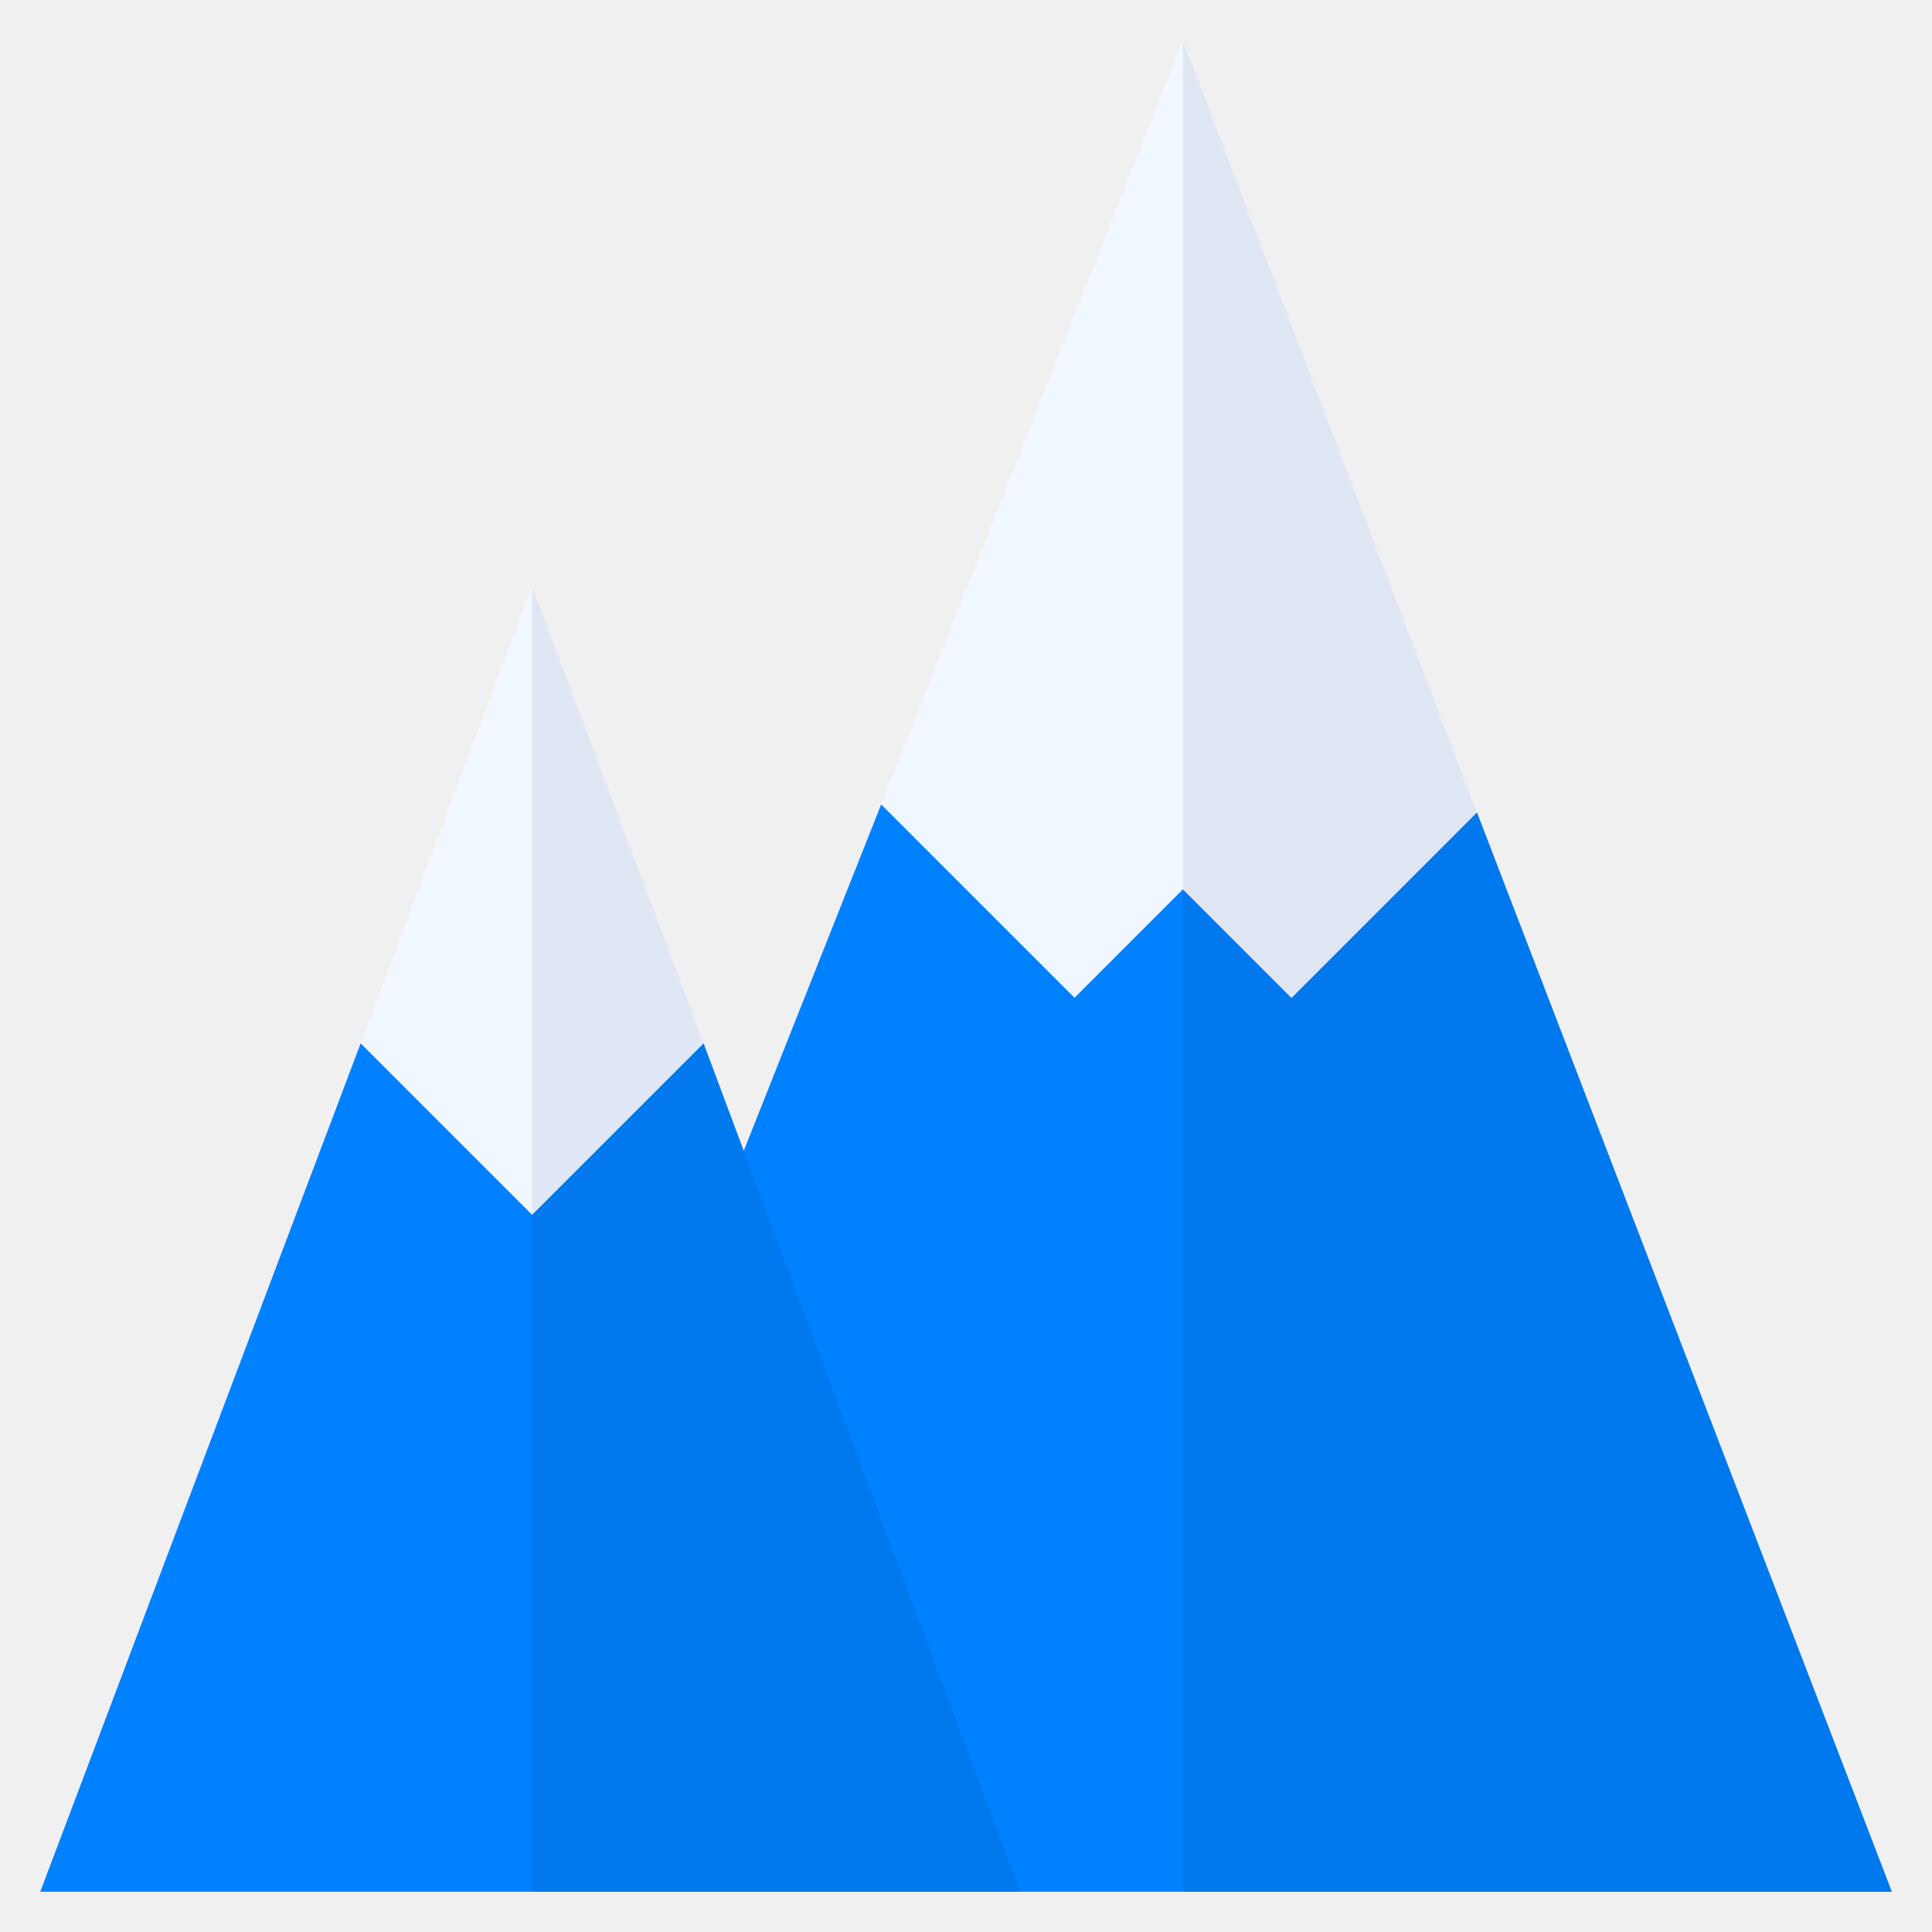
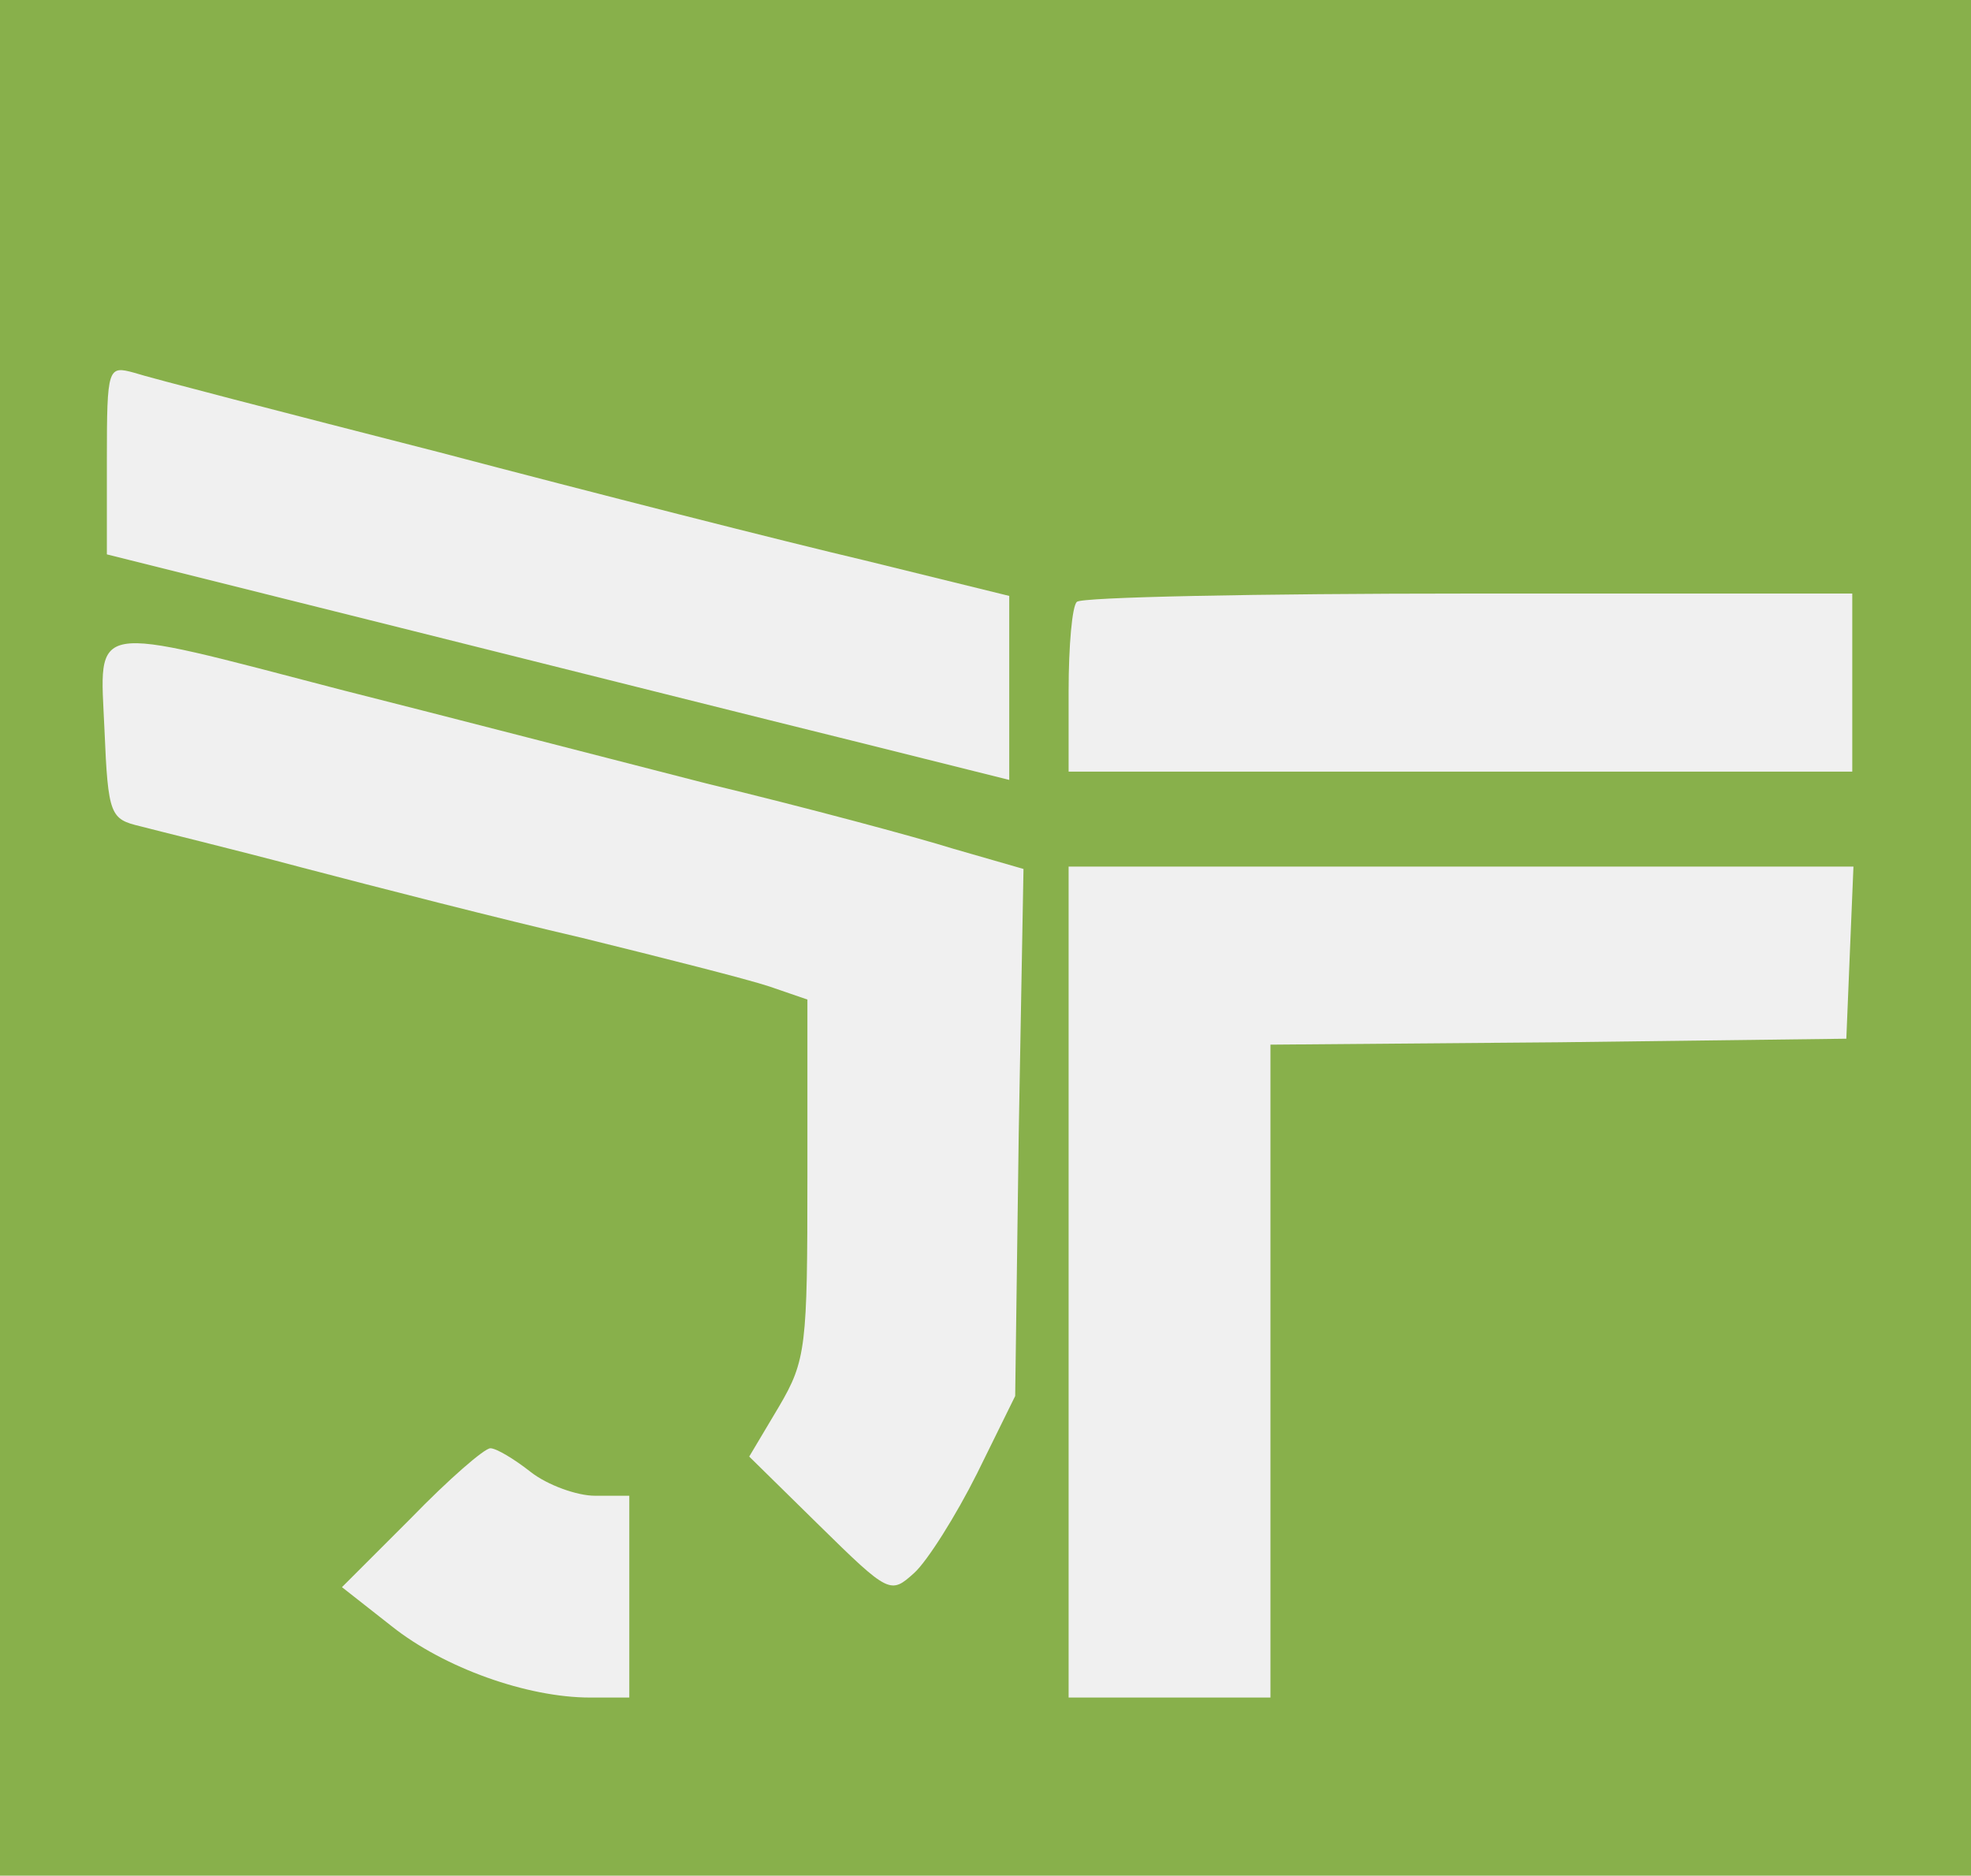
- <svg xmlns="http://www.w3.org/2000/svg" width="24" height="24" viewBox="0 0 24 24" fill="none">
-   <g clip-path="url(#clip0)">
-     <path d="M18.346 10.092L14.695 8.352L10.946 9.994L8.546 16.043L10.798 22.093L12.674 23.5H14.695H23.5L18.346 10.092Z" fill="#0081FF" />
-     <path d="M18.346 10.092L14.695 8.352V23.5H23.5L18.346 10.092Z" fill="#0078EE" />
-     <path d="M8.739 12.961L6.609 13.742L4.48 12.961L0.5 23.5H6.609H12.674L8.739 12.961Z" fill="#0081FF" />
-     <path d="M12.674 23.5L8.739 12.961L6.609 13.742V23.5H12.674Z" fill="#0078EE" />
-     <path d="M6.609 7.283L4.48 12.961L6.609 15.09L8.738 12.961L6.609 7.283Z" fill="#F0F7FF" />
-     <path d="M6.609 7.283V15.09L8.739 12.961L6.609 7.283Z" fill="#DFE7F4" />
-     <path d="M14.695 0.5L10.947 9.994L13.348 12.395L14.695 11.047L16.043 12.395L18.346 10.092L14.695 0.5Z" fill="#F0F7FF" />
-     <path d="M18.346 10.092L14.695 0.5V11.047L16.043 12.395L18.346 10.092Z" fill="#DFE7F4" />
+ <svg xmlns="http://www.w3.org/2000/svg" version="1.0" width="166pt" height="158pt" viewBox="0 0 166 158" preserveAspectRatio="xMidYMid meet">
+   <g transform="translate(0,158) scale(0.1,-0.1)" fill="#88b04b" stroke="none">
+     <path d="M0 790 l0 -790 830 0 830 0 0 790 0 790 -830 0 -830 0 0 -790z m370 409 c129 -34 290 -75 358 -91 l122 -30 0 -78 0 -77 -132 33 c-73 18 -244 61 -380 95 l-248 62 0 80 c0 78 1 79 23 73 12 -4 128 -34 257 -67z m1190 -194 l0 -75 -330 0 -330 0 0 68 c0 38 3 72 7 75 3 4 152 7 330 7 l323 0 0 -75z m-1273 -6 c87 -22 226 -58 308 -79 83 -20 176 -45 208 -55 l59 -17 -4 -222 -3 -222 -32 -65 c-18 -36 -42 -74 -53 -84 -20 -18 -21 -18 -80 40 l-59 58 25 42 c23 39 24 51 24 193 l0 150 -32 11 c-18 6 -89 24 -158 41 -69 16 -174 43 -235 59 -60 16 -122 31 -137 35 -25 6 -27 9 -30 81 -4 92 -16 90 199 34z m1271 -221 l-3 -73 -242 -3 -243 -2 0 -275 0 -275 -85 0 -85 0 0 350 0 350 330 0 331 0 -3 -72z m-1111 -438 c14 -11 39 -20 54 -20 l29 0 0 -85 0 -85 -33 0 c-53 0 -123 25 -167 60 l-42 33 58 58 c32 33 62 59 67 59 5 0 20 -9 34 -20z" />
  </g>
-   <defs>
-     <clipPath id="clip0">
-       <rect width="23" height="23" fill="white" transform="translate(0.5 0.5)" />
-     </clipPath>
-   </defs>
</svg>
